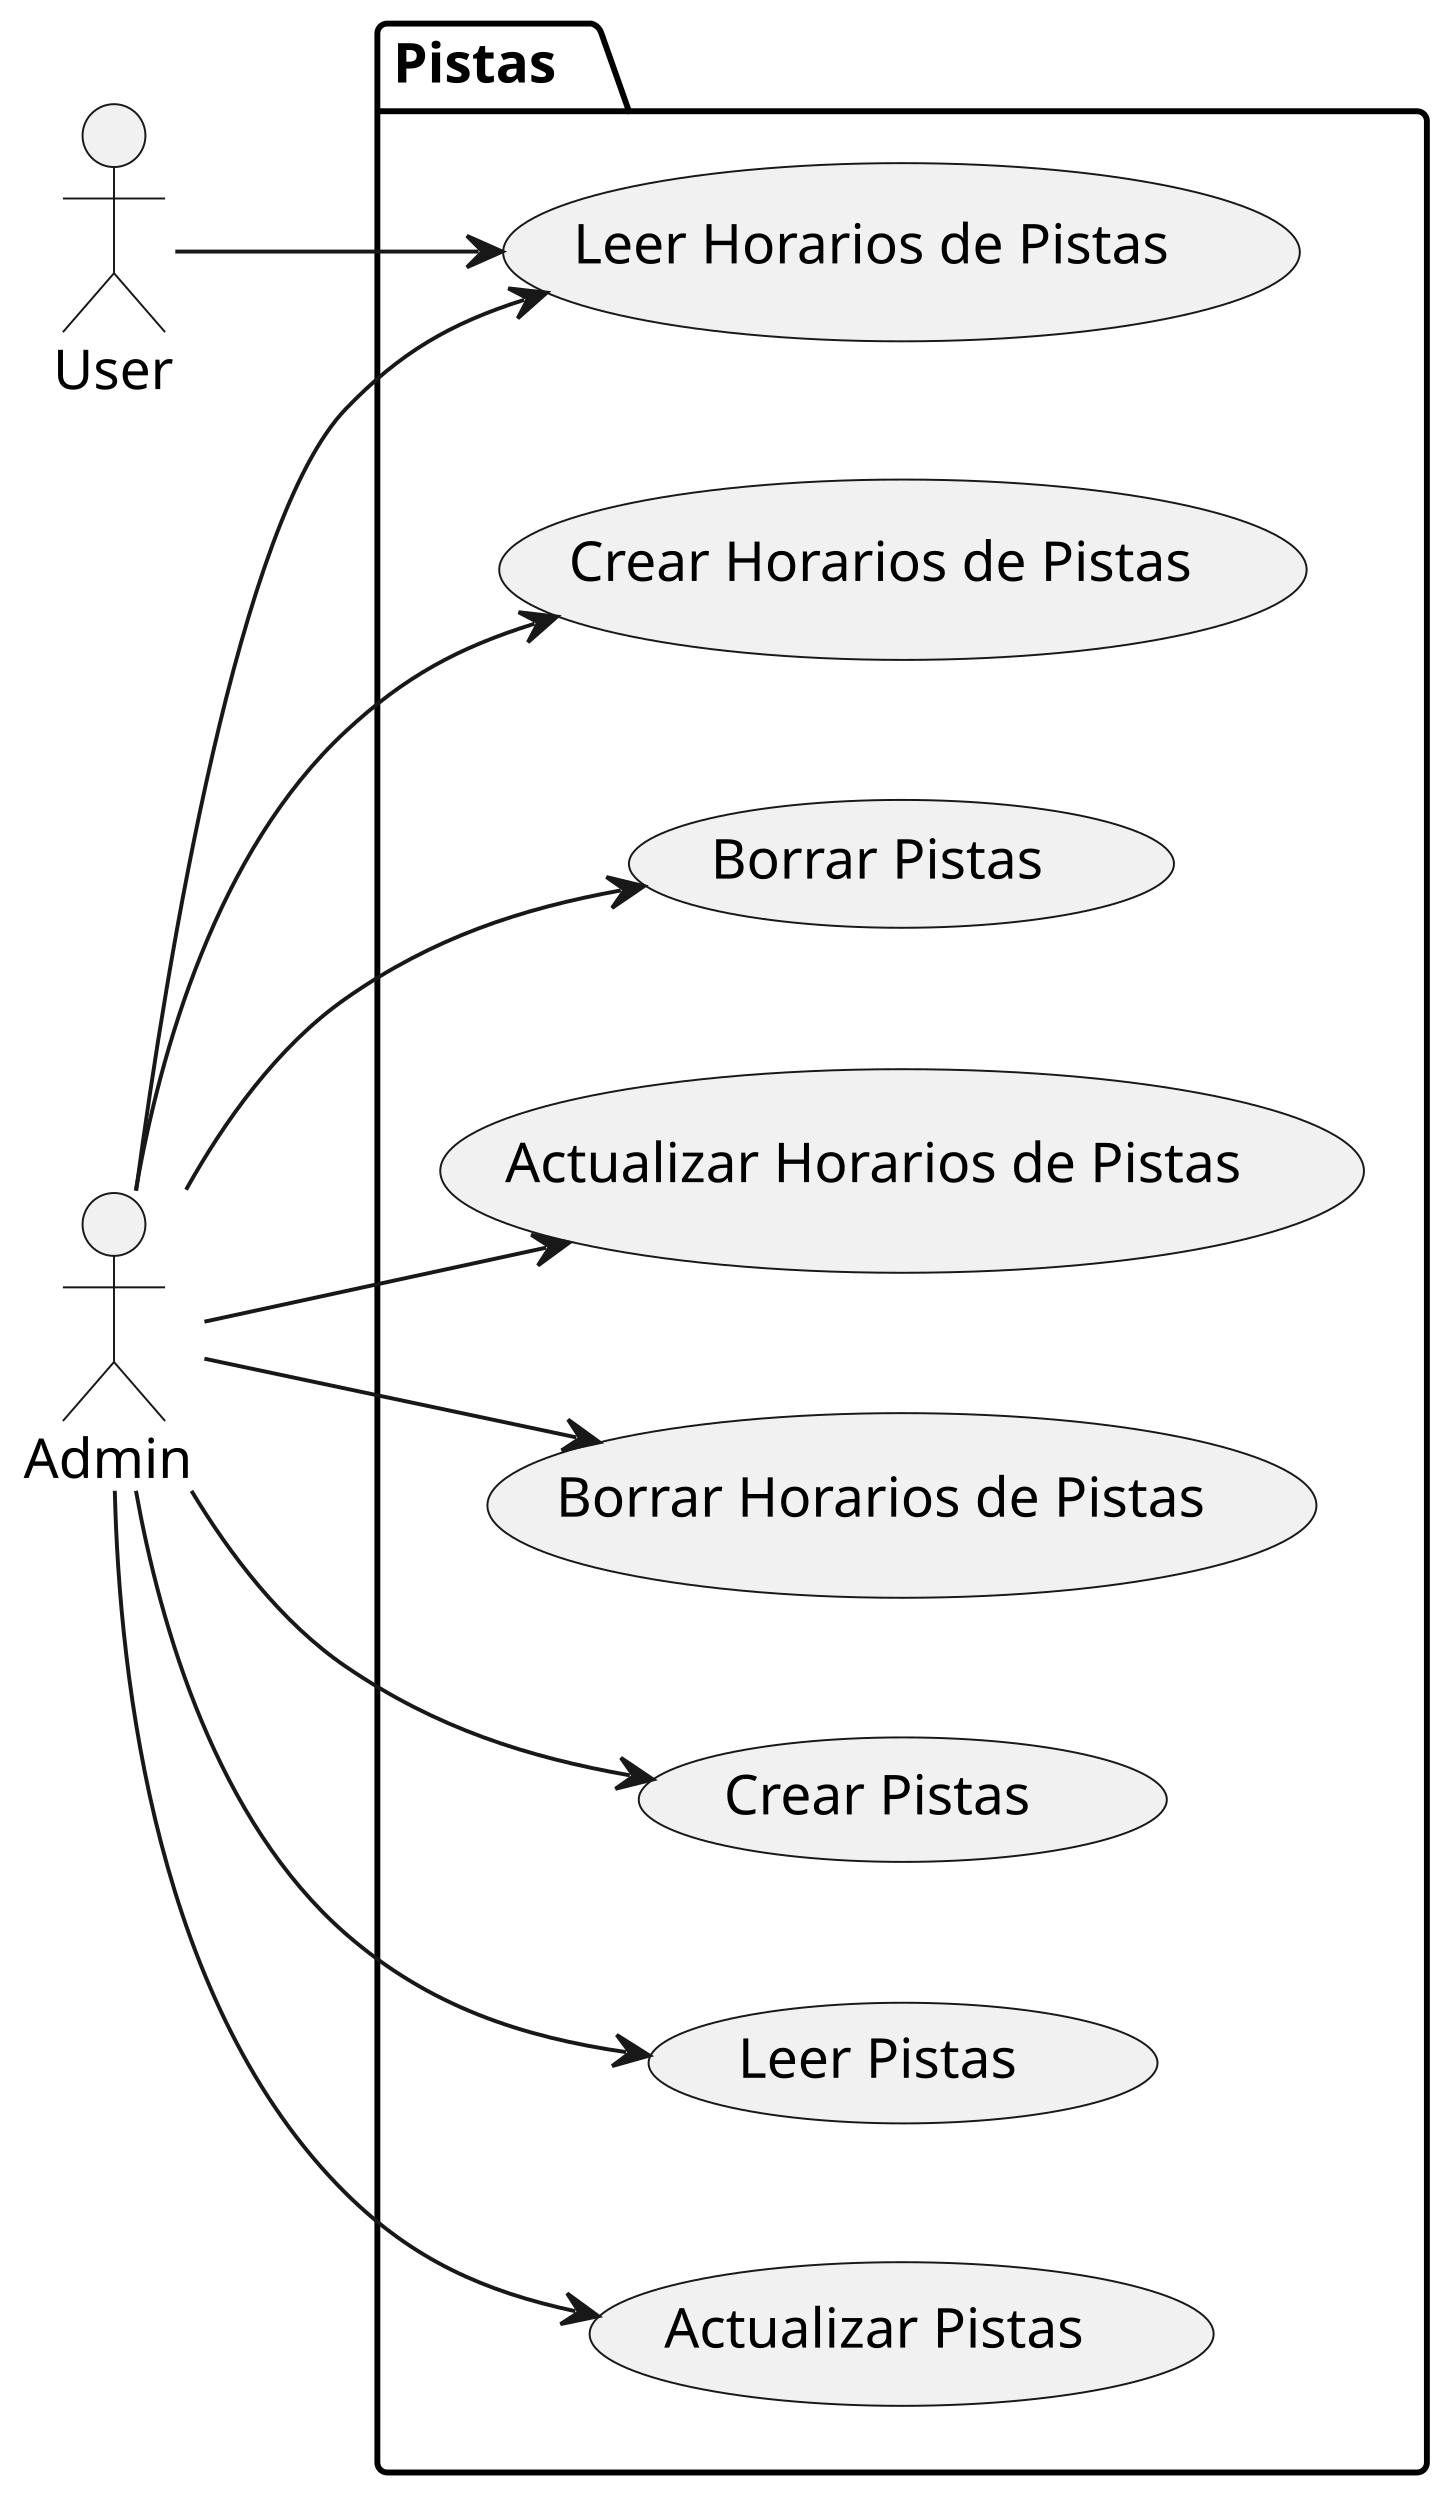
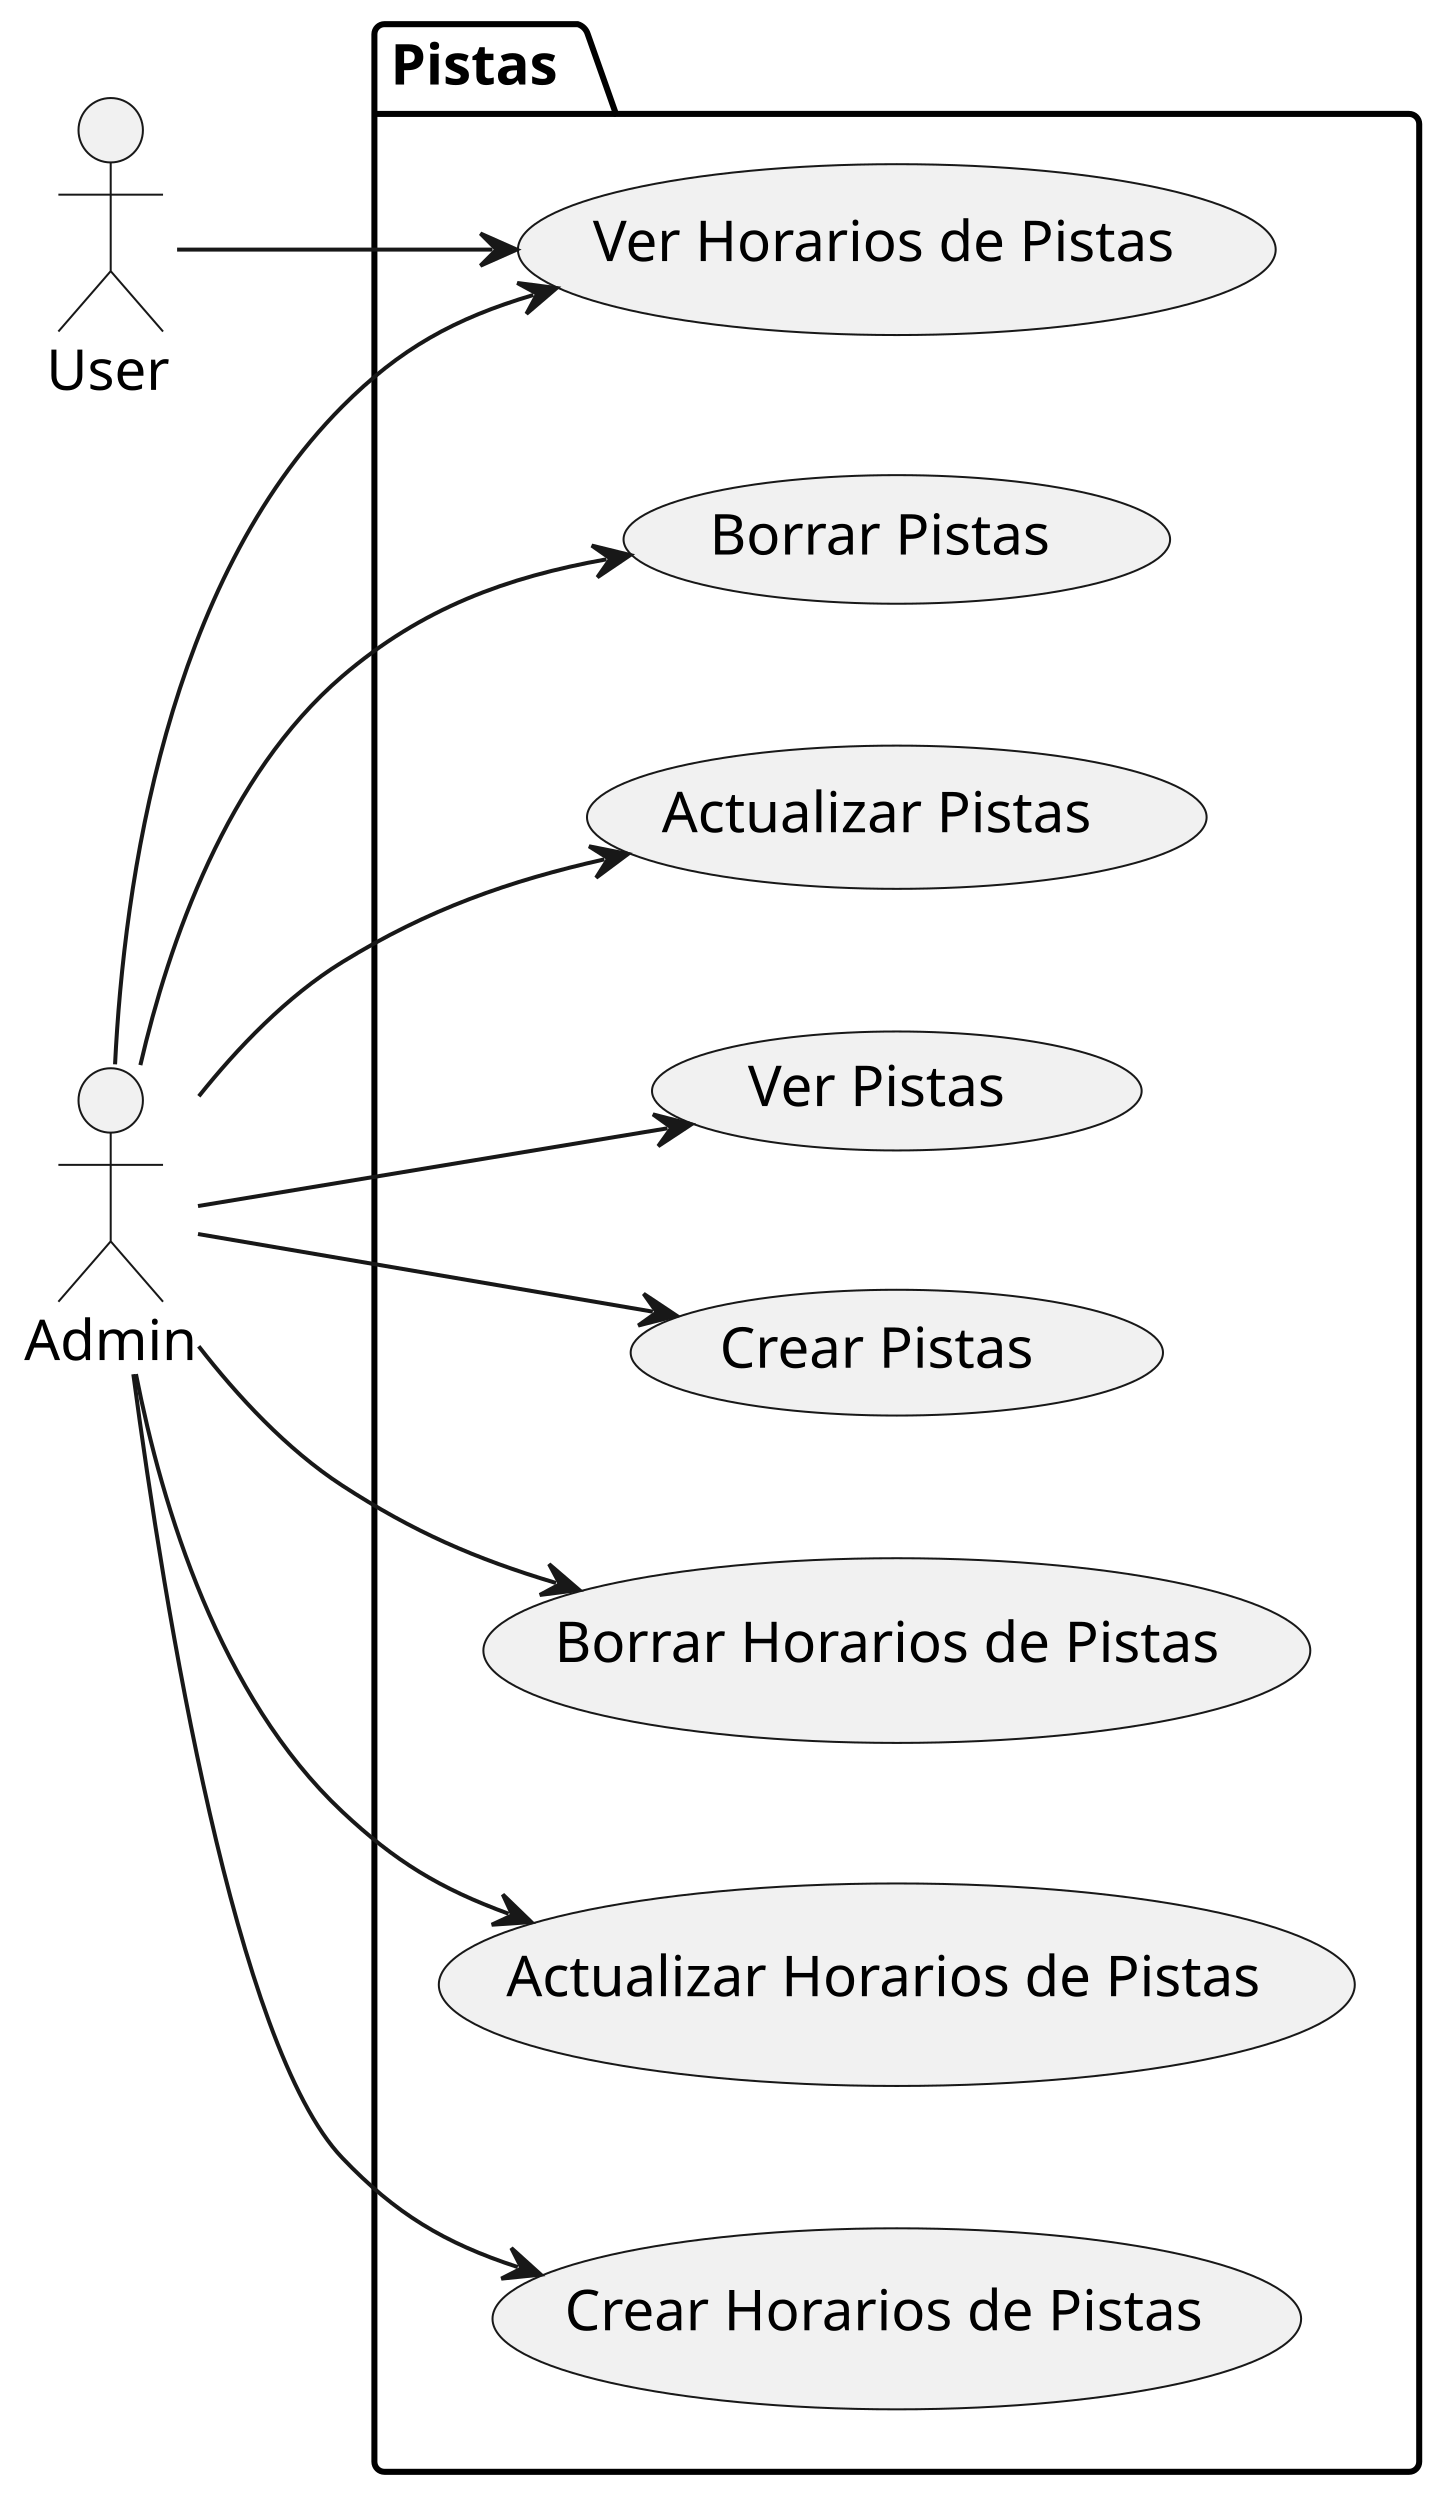
- <svg xmlns="http://www.w3.org/2000/svg" contentStyleType="text/css" height="636px" preserveAspectRatio="none" style="width:370px;height:636px;background:#FFFFFF;" version="1.1" viewBox="0 0 370 636" width="370px" zoomAndPan="magnify">
+ <svg xmlns="http://www.w3.org/2000/svg" contentStyleType="text/css" height="621px" preserveAspectRatio="none" style="width:359px;height:621px;background:#FFFFFF;" version="1.1" viewBox="0 0 359 621" width="359px" zoomAndPan="magnify">
  <defs />
  <g>
    <g id="cluster_Pistas">
-       <path d="M98.5,6 L150.5,6 A3.75,3.75 0 0 1 153,8.5 L160,28.297 L360.5,28.297 A2.5,2.5 0 0 1 363,30.797 L363,626.5 A2.5,2.5 0 0 1 360.5,629 L98.5,629 A2.5,2.5 0 0 1 96,626.5 L96,8.5 A2.5,2.5 0 0 1 98.5,6 " fill="none" style="stroke:#000000;stroke-width:1.5;" />
-       <line style="stroke:#000000;stroke-width:1.5;" x1="96" x2="160" y1="28.297" y2="28.297" />
-       <text fill="#000000" font-family="sans-serif" font-size="14" font-weight="bold" lengthAdjust="spacing" textLength="51" x="100" y="20.995">Pistas</text>
+       <path d="M95.5,6 L143.5,6 A3.75,3.75 0 0 1 146,8.5 L153,28.297 L350.03,28.297 A2.5,2.5 0 0 1 352.53,30.797 L352.53,611.5 A2.5,2.5 0 0 1 350.03,614 L95.5,614 A2.5,2.5 0 0 1 93,611.5 L93,8.5 A2.5,2.5 0 0 1 95.5,6 " fill="none" style="stroke:#000000;stroke-width:1.5;" />
+       <line style="stroke:#000000;stroke-width:1.5;" x1="93" x2="153" y1="28.297" y2="28.297" />
+       <text fill="#000000" font-family="sans-serif" font-size="14" font-weight="bold" lengthAdjust="spacing" textLength="47" x="97" y="20.995">Pistas</text>
    </g>
    <g id="elem_UC1">
-       <ellipse cx="229.704" cy="144.941" fill="#F1F1F1" rx="102.704" ry="22.941" style="stroke:#181818;stroke-width:0.5;" />
-       <text fill="#000000" font-family="sans-serif" font-size="14" lengthAdjust="spacing" textLength="170" x="144.704" y="147.787">Crear Horarios de Pistas</text>
+       <ellipse cx="222.768" cy="575.996" fill="#F1F1F1" rx="100.428" ry="22.486" style="stroke:#181818;stroke-width:0.5;" />
+       <text fill="#000000" font-family="sans-serif" font-size="14" lengthAdjust="spacing" textLength="165" x="140.268" y="578.842">Crear Horarios de Pistas</text>
    </g>
    <g id="elem_UC2">
-       <ellipse cx="229.337" cy="64.167" fill="#F1F1F1" rx="101.337" ry="22.667" style="stroke:#181818;stroke-width:0.5;" />
-       <text fill="#000000" font-family="sans-serif" font-size="14" lengthAdjust="spacing" textLength="167" x="145.837" y="67.014">Leer  Horarios de Pistas</text>
+       <ellipse cx="222.766" cy="62.003" fill="#F1F1F1" rx="94.116" ry="21.223" style="stroke:#181818;stroke-width:0.5;" />
+       <text fill="#000000" font-family="sans-serif" font-size="14" lengthAdjust="spacing" textLength="151" x="147.266" y="64.85">Ver Horarios de Pistas</text>
    </g>
    <g id="elem_UC3">
-       <ellipse cx="229.494" cy="297.899" fill="#F1F1F1" rx="117.494" ry="25.899" style="stroke:#181818;stroke-width:0.5;" />
-       <text fill="#000000" font-family="sans-serif" font-size="14" lengthAdjust="spacing" textLength="202" x="128.494" y="300.745">Actualizar Horarios de Pistas</text>
+       <ellipse cx="222.765" cy="493.003" fill="#F1F1F1" rx="113.765" ry="25.153" style="stroke:#181818;stroke-width:0.5;" />
+       <text fill="#000000" font-family="sans-serif" font-size="14" lengthAdjust="spacing" textLength="194" x="125.765" y="495.85">Actualizar Horarios de Pistas</text>
    </g>
    <g id="elem_UC4">
-       <ellipse cx="229.45" cy="382.99" fill="#F1F1F1" rx="105.45" ry="23.49" style="stroke:#181818;stroke-width:0.5;" />
-       <text fill="#000000" font-family="sans-serif" font-size="14" lengthAdjust="spacing" textLength="176" x="141.45" y="385.837">Borrar Horarios de Pistas</text>
+       <ellipse cx="222.774" cy="410.001" fill="#F1F1F1" rx="102.704" ry="22.941" style="stroke:#181818;stroke-width:0.5;" />
+       <text fill="#000000" font-family="sans-serif" font-size="14" lengthAdjust="spacing" textLength="170" x="137.774" y="412.848">Borrar Horarios de Pistas</text>
    </g>
    <g id="elem_UC5">
-       <ellipse cx="229.668" cy="457.834" fill="#F1F1F1" rx="67.168" ry="15.834" style="stroke:#181818;stroke-width:0.5;" />
-       <text fill="#000000" font-family="sans-serif" font-size="14" lengthAdjust="spacing" textLength="85" x="184.168" y="461.581">Crear Pistas</text>
+       <ellipse cx="222.773" cy="336.003" fill="#F1F1F1" rx="66.113" ry="15.623" style="stroke:#181818;stroke-width:0.5;" />
+       <text fill="#000000" font-family="sans-serif" font-size="14" lengthAdjust="spacing" textLength="82" x="178.773" y="339.75">Crear Pistas</text>
    </g>
    <g id="elem_UC6">
-       <ellipse cx="229.735" cy="524.847" fill="#F1F1F1" rx="64.735" ry="15.347" style="stroke:#181818;stroke-width:0.5;" />
-       <text fill="#000000" font-family="sans-serif" font-size="14" lengthAdjust="spacing" textLength="78" x="187.735" y="528.595">Leer Pistas</text>
+       <ellipse cx="222.773" cy="270.997" fill="#F1F1F1" rx="60.813" ry="14.777" style="stroke:#181818;stroke-width:0.5;" />
+       <text fill="#000000" font-family="sans-serif" font-size="14" lengthAdjust="spacing" textLength="68" x="185.773" y="274.745">Ver Pistas</text>
    </g>
    <g id="elem_UC7">
-       <ellipse cx="229.374" cy="593.775" fill="#F1F1F1" rx="79.374" ry="18.275" style="stroke:#181818;stroke-width:0.5;" />
-       <text fill="#000000" font-family="sans-serif" font-size="14" lengthAdjust="spacing" textLength="117" x="168.968" y="597.225">Actualizar Pistas</text>
+       <ellipse cx="222.766" cy="203.001" fill="#F1F1F1" rx="76.956" ry="17.791" style="stroke:#181818;stroke-width:0.5;" />
+       <text fill="#000000" font-family="sans-serif" font-size="14" lengthAdjust="spacing" textLength="111" x="164.377" y="206.72">Actualizar Pistas</text>
    </g>
    <g id="elem_UC8">
-       <ellipse cx="229.329" cy="219.766" fill="#F1F1F1" rx="69.329" ry="16.266" style="stroke:#181818;stroke-width:0.5;" />
-       <text fill="#000000" font-family="sans-serif" font-size="14" lengthAdjust="spacing" textLength="91" x="180.829" y="223.513">Borrar Pistas</text>
+       <ellipse cx="222.771" cy="133.996" fill="#F1F1F1" rx="67.881" ry="15.976" style="stroke:#181818;stroke-width:0.5;" />
+       <text fill="#000000" font-family="sans-serif" font-size="14" lengthAdjust="spacing" textLength="87" x="176.271" y="137.744">Borrar Pistas</text>
    </g>
    <g id="elem_U">
-       <ellipse cx="29" cy="34.5" fill="#F1F1F1" rx="8" ry="8" style="stroke:#181818;stroke-width:0.5;" />
-       <path d="M29,42.5 L29,69.5 M16,50.5 L42,50.5 M29,69.5 L16,84.5 M29,69.5 L42,84.5 " fill="none" style="stroke:#181818;stroke-width:0.5;" />
-       <text fill="#000000" font-family="sans-serif" font-size="14" lengthAdjust="spacing" textLength="31" x="13.5" y="98.995">User</text>
+       <ellipse cx="27.5" cy="32.35" fill="#F1F1F1" rx="8" ry="8" style="stroke:#181818;stroke-width:0.5;" />
+       <path d="M27.5,40.35 L27.5,67.35 M14.5,48.35 L40.5,48.35 M27.5,67.35 L14.5,82.35 M27.5,67.35 L40.5,82.35 " fill="none" style="stroke:#181818;stroke-width:0.5;" />
+       <text fill="#000000" font-family="sans-serif" font-size="14" lengthAdjust="spacing" textLength="32" x="11.5" y="96.845">User</text>
    </g>
    <g id="elem_A">
-       <ellipse cx="29" cy="311.5" fill="#F1F1F1" rx="8" ry="8" style="stroke:#181818;stroke-width:0.5;" />
-       <path d="M29,319.5 L29,346.5 M16,327.5 L42,327.5 M29,346.5 L16,361.5 M29,346.5 L42,361.5 " fill="none" style="stroke:#181818;stroke-width:0.5;" />
-       <text fill="#000000" font-family="sans-serif" font-size="14" lengthAdjust="spacing" textLength="46" x="6" y="375.995">Admin</text>
+       <ellipse cx="27.5" cy="273.35" fill="#F1F1F1" rx="8" ry="8" style="stroke:#181818;stroke-width:0.5;" />
+       <path d="M27.5,281.35 L27.5,308.35 M14.5,289.35 L40.5,289.35 M27.5,308.35 L14.5,323.35 M27.5,308.35 L40.5,323.35 " fill="none" style="stroke:#181818;stroke-width:0.5;" />
+       <text fill="#000000" font-family="sans-serif" font-size="14" lengthAdjust="spacing" textLength="43" x="6" y="337.845">Admin</text>
    </g>
    <g id="link_U_UC2">
-       <path d="M44.596,64 C62.682,64 89.122,64 121.776,64 " fill="none" id="U-to-UC2" style="stroke:#181818;stroke-width:1.0;" />
-       <polygon fill="#181818" points="127.776,64,118.776,60,122.776,64,118.776,68,127.776,64" style="stroke:#181818;stroke-width:1.0;" />
+       <path d="M43.99,62 C62.71,62 89.77,62 122.34,62 " fill="none" id="U-to-UC2" style="stroke:#181818;stroke-width:1.0;" />
+       <polygon fill="#181818" points="128.34,62,119.34,58,123.34,62,119.34,66,128.34,62" style="stroke:#181818;stroke-width:1.0;" />
    </g>
    <g id="link_A_UC1">
-       <path d="M34.541,302.822 C40.709,267.71 55.048,216.595 88,186 C102.897,172.169 116.478,164.769 135.983,158.669 " fill="none" id="A-to-UC1" style="stroke:#181818;stroke-width:1.0;" />
-       <polygon fill="#181818" points="141.71,156.878,131.926,155.747,136.938,158.37,134.314,163.382,141.71,156.878" style="stroke:#181818;stroke-width:1.0;" />
+       <path d="M33.12,341.35 C40.94,400.05 58.56,508.3 85,536 C98.24,549.87 110.288,557.144 128.618,563.144 " fill="none" id="A-to-UC1" style="stroke:#181818;stroke-width:1.0;" />
+       <polygon fill="#181818" points="134.32,565.01,127.011,558.409,129.568,563.455,124.522,566.012,134.32,565.01" style="stroke:#181818;stroke-width:1.0;" />
    </g>
    <g id="link_A_UC2">
-       <path d="M34.636,302.934 C42.632,243.422 60.816,132.219 88,104 C101.724,89.753 114.41,82.29 133.368,76.274 " fill="none" id="A-to-UC2" style="stroke:#181818;stroke-width:1.0;" />
-       <polygon fill="#181818" points="139.087,74.459,129.299,73.369,134.321,75.971,131.718,80.994,139.087,74.459" style="stroke:#181818;stroke-width:1.0;" />
+       <path d="M28.58,264.38 C30.81,219.12 41.46,144.76 85,101 C99.37,86.56 112.929,79.09 132.499,73.27 " fill="none" id="A-to-UC2" style="stroke:#181818;stroke-width:1.0;" />
+       <polygon fill="#181818" points="138.25,71.56,128.483,70.291,133.457,72.985,130.764,77.96,138.25,71.56" style="stroke:#181818;stroke-width:1.0;" />
    </g>
    <g id="link_A_UC3">
-       <path d="M52.001,336.234 C74.511,331.358 105.031,324.746 138.933,317.402 " fill="none" id="A-to-UC3" style="stroke:#181818;stroke-width:1.0;" />
-       <polygon fill="#181818" points="144.797,316.132,135.154,314.128,139.91,317.191,136.848,321.947,144.797,316.132" style="stroke:#181818;stroke-width:1.0;" />
+       <path d="M33.77,341.33 C40.29,374.44 54.51,421.36 85,450 C98.15,462.36 109.186,469.097 126.336,475.377 " fill="none" id="A-to-UC3" style="stroke:#181818;stroke-width:1.0;" />
+       <polygon fill="#181818" points="131.97,477.44,124.894,470.589,127.275,475.721,122.143,478.101,131.97,477.44" style="stroke:#181818;stroke-width:1.0;" />
    </g>
    <g id="link_A_UC4">
-       <path d="M52.001,345.655 C76.227,350.781 110.653,358.065 146.63,365.677 " fill="none" id="A-to-UC4" style="stroke:#181818;stroke-width:1.0;" />
-       <polygon fill="#181818" points="152.5,366.919,144.523,361.143,147.608,365.884,142.867,368.969,152.5,366.919" style="stroke:#181818;stroke-width:1.0;" />
+       <path d="M49.36,334.42 C58.93,346.73 71.22,360.03 85,369 C102.66,380.49 117.923,387.155 138.113,393.215 " fill="none" id="A-to-UC4" style="stroke:#181818;stroke-width:1.0;" />
+       <polygon fill="#181818" points="143.86,394.94,136.39,388.522,139.071,393.503,134.09,396.184,143.86,394.94" style="stroke:#181818;stroke-width:1.0;" />
    </g>
    <g id="link_A_UC5">
-       <path d="M48.718,379.275 C58.372,395.313 71.596,412.797 88,424 C110.901,439.639 134.3,447.068 160.218,451.647 " fill="none" id="A-to-UC5" style="stroke:#181818;stroke-width:1.0;" />
-       <polygon fill="#181818" points="166.126,452.691,157.959,447.186,161.202,451.821,156.567,455.064,166.126,452.691" style="stroke:#181818;stroke-width:1.0;" />
+       <path d="M49.18,306.53 C77.32,311.34 122.765,319.101 162.165,325.821 " fill="none" id="A-to-UC5" style="stroke:#181818;stroke-width:1.0;" />
+       <polygon fill="#181818" points="168.08,326.83,159.881,321.374,163.151,325.989,158.536,329.26,168.08,326.83" style="stroke:#181818;stroke-width:1.0;" />
    </g>
    <g id="link_A_UC6">
-       <path d="M34.584,379.27 C40.764,413.746 55.094,463.292 88,492 C109.146,510.449 132.745,518.207 159.282,522.07 " fill="none" id="A-to-UC6" style="stroke:#181818;stroke-width:1.0;" />
-       <polygon fill="#181818" points="165.219,522.934,156.889,517.679,160.271,522.214,155.737,525.596,165.219,522.934" style="stroke:#181818;stroke-width:1.0;" />
+       <path d="M49.18,299.58 C78.2,294.77 125.981,286.859 165.81,280.269 " fill="none" id="A-to-UC6" style="stroke:#181818;stroke-width:1.0;" />
+       <polygon fill="#181818" points="171.73,279.29,162.198,276.813,166.797,280.106,163.504,284.705,171.73,279.29" style="stroke:#181818;stroke-width:1.0;" />
    </g>
    <g id="link_A_UC7">
-       <path d="M29.206,379.256 C30.365,427.651 39.912,510.407 88,558 C105.092,574.916 123.119,582.954 146.359,587.973 " fill="none" id="A-to-UC7" style="stroke:#181818;stroke-width:1.0;" />
-       <polygon fill="#181818" points="152.224,589.239,144.271,583.43,147.337,588.184,142.583,591.249,152.224,589.239" style="stroke:#181818;stroke-width:1.0;" />
+       <path d="M49.39,272.31 C58.96,260.34 71.25,247.48 85,239 C106.32,225.86 126.507,218.791 150.127,213.461 " fill="none" id="A-to-UC7" style="stroke:#181818;stroke-width:1.0;" />
+       <polygon fill="#181818" points="155.98,212.14,146.32,210.219,151.103,213.241,148.081,218.023,155.98,212.14" style="stroke:#181818;stroke-width:1.0;" />
    </g>
    <g id="link_A_UC8">
-       <path d="M47.333,302.669 C56.982,285.387 70.593,266.169 88,254 C110.111,238.542 132.525,231.146 157.936,226.52 " fill="none" id="A-to-UC8" style="stroke:#181818;stroke-width:1.0;" />
-       <polygon fill="#181818" points="163.839,225.445,154.268,223.122,158.92,226.34,155.701,230.992,163.839,225.445" style="stroke:#181818;stroke-width:1.0;" />
+       <path d="M34.87,264.57 C41.94,234.06 56.36,192.57 85,168 C104.78,151.03 125.863,143.354 150.643,138.934 " fill="none" id="A-to-UC8" style="stroke:#181818;stroke-width:1.0;" />
+       <polygon fill="#181818" points="156.55,137.88,146.988,135.523,151.628,138.758,148.392,143.398,156.55,137.88" style="stroke:#181818;stroke-width:1.0;" />
    </g>
  </g>
</svg>
